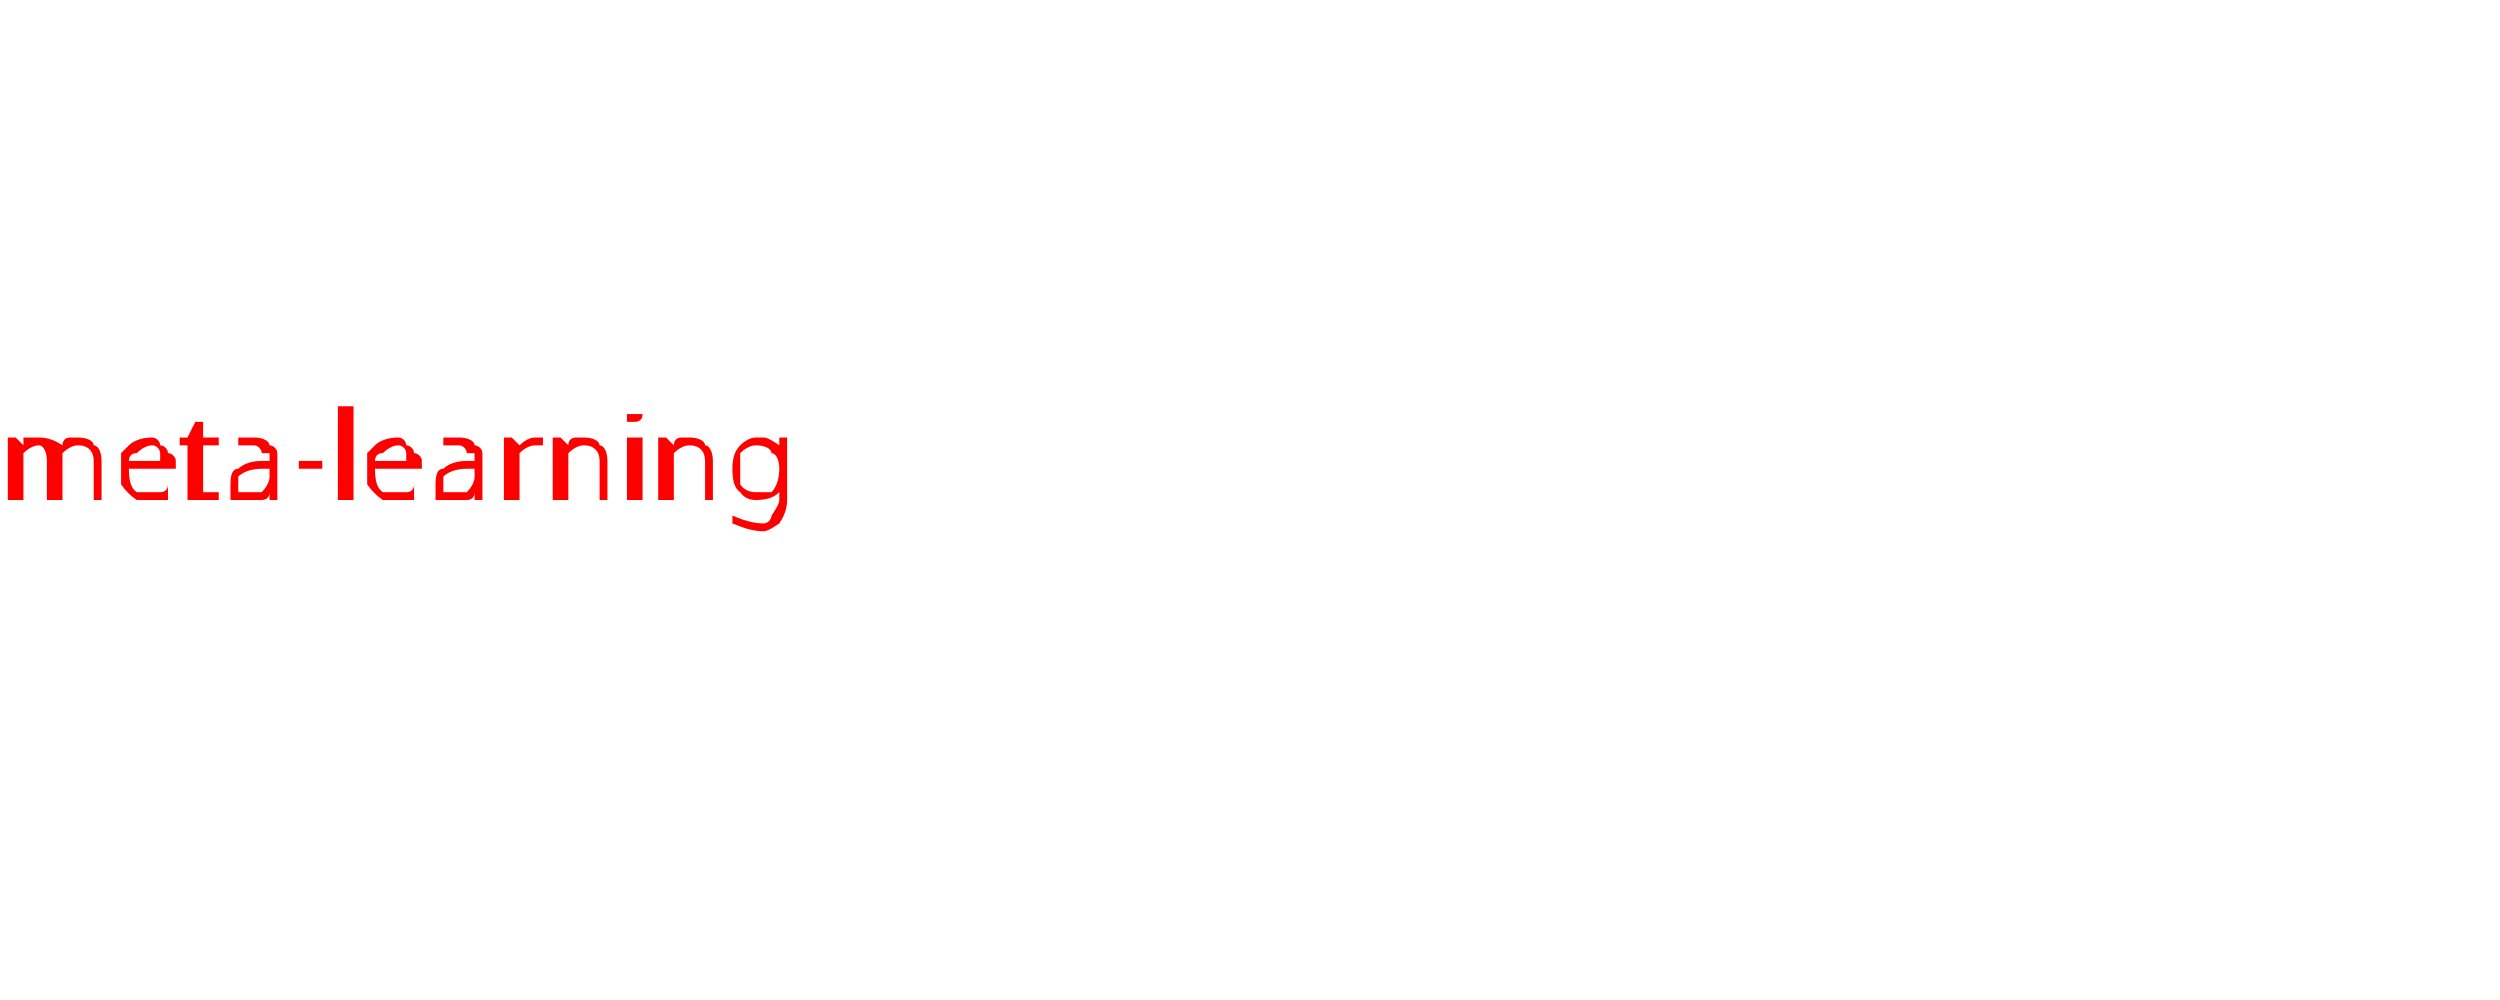
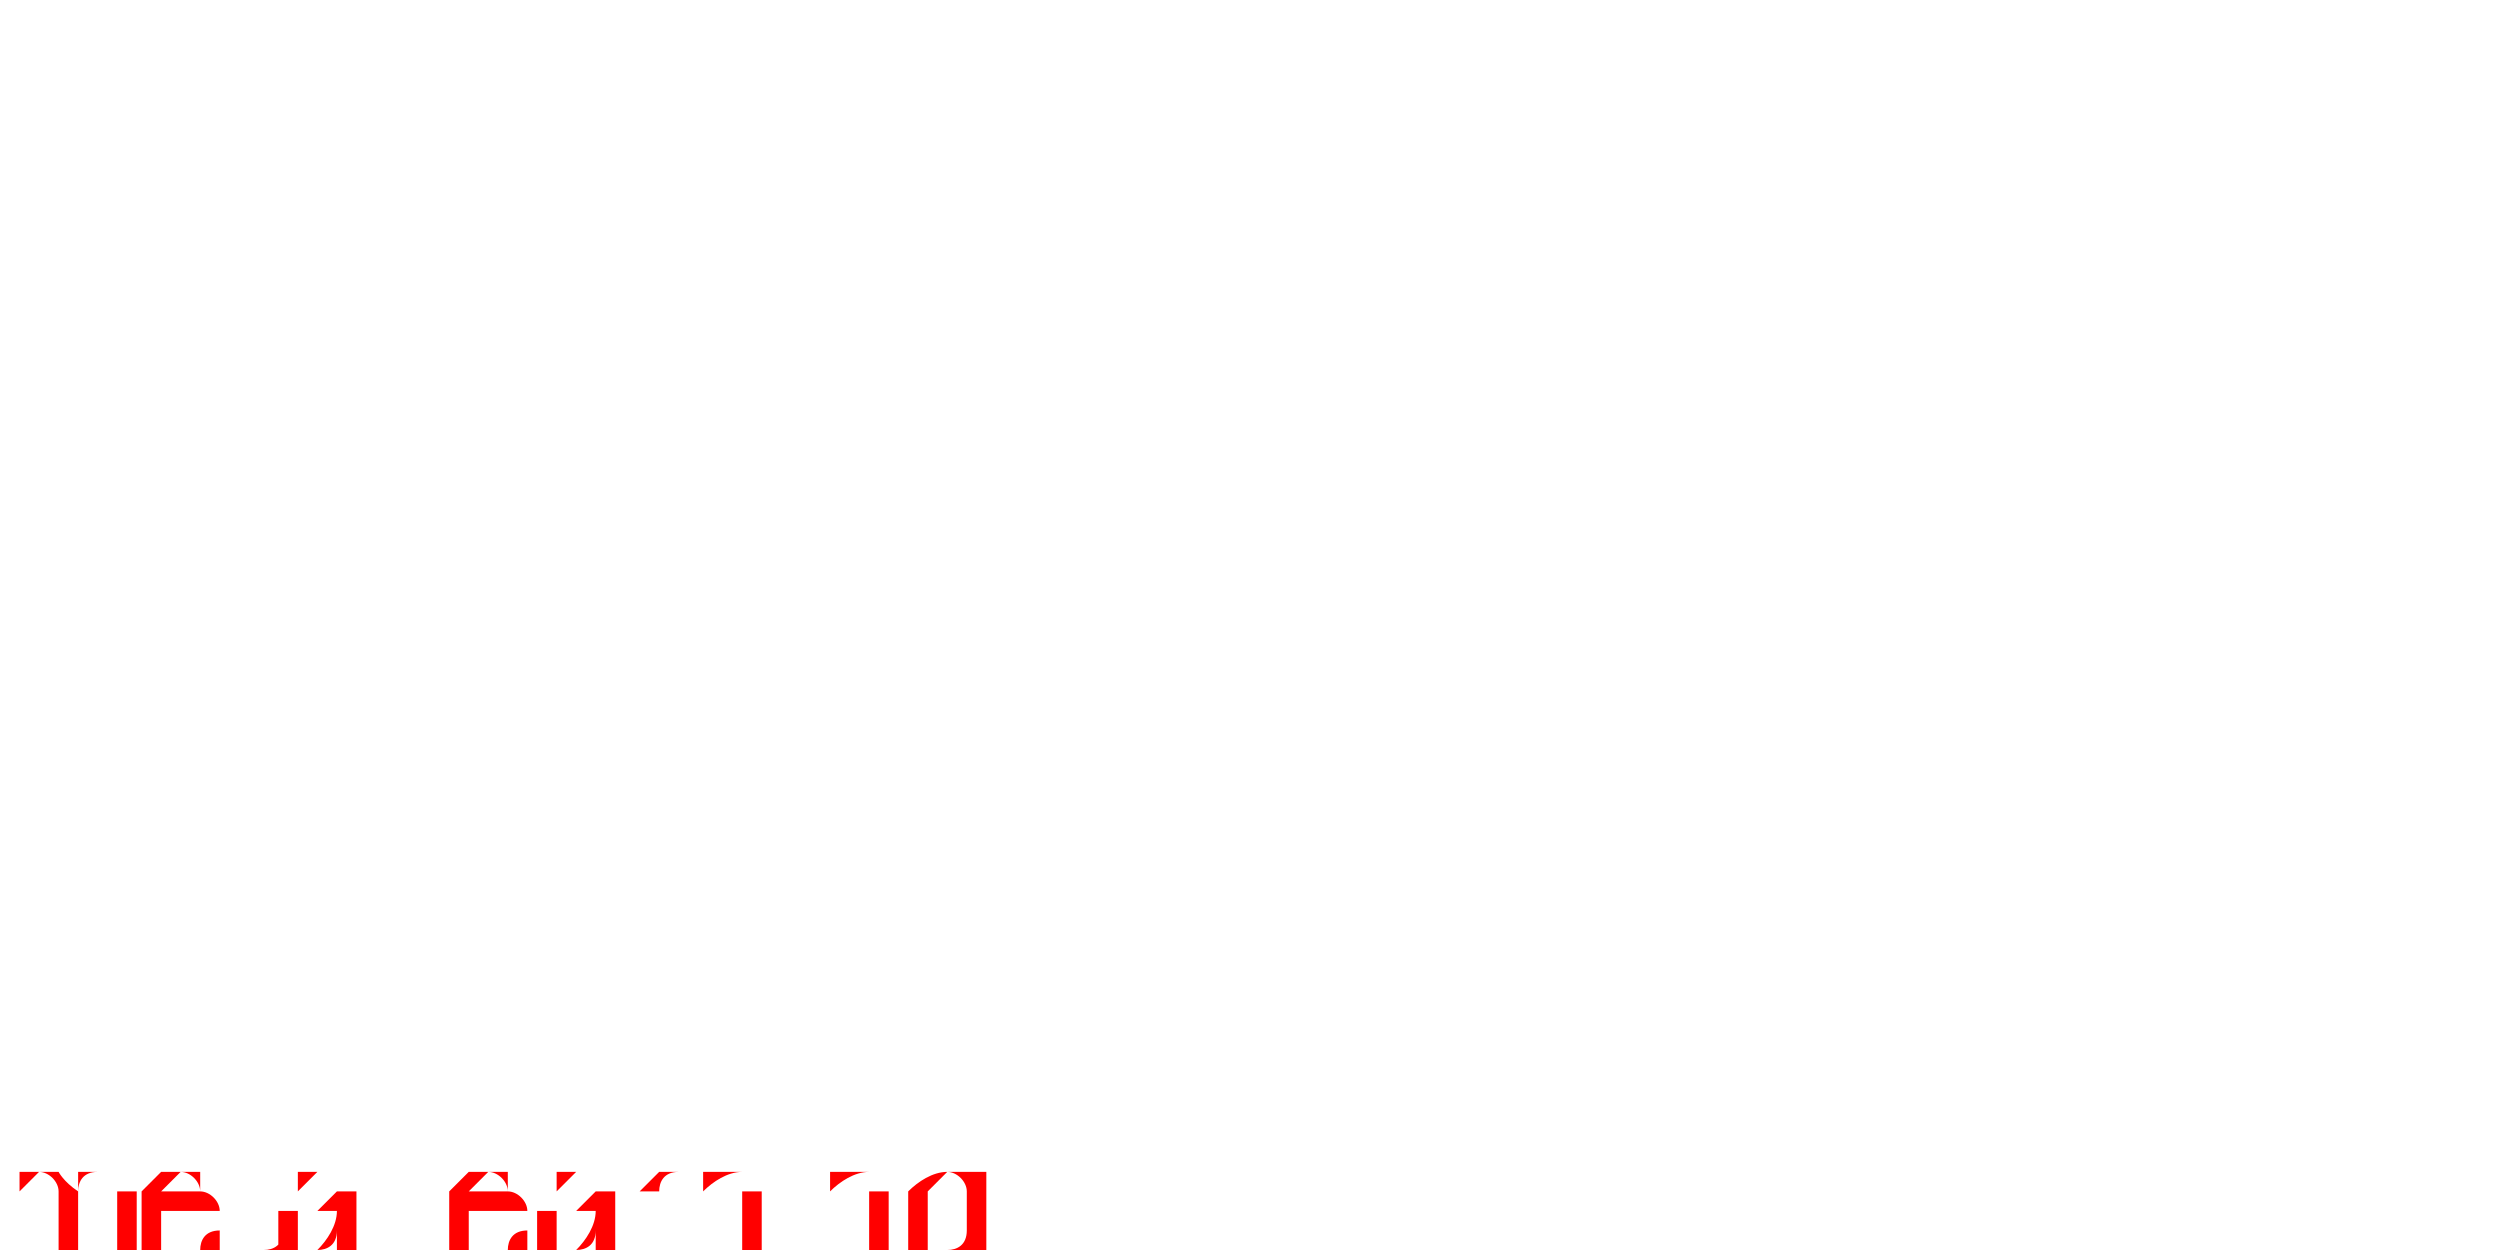
- <svg xmlns="http://www.w3.org/2000/svg" viewBox="0 0 5 2">
+ <svg xmlns="http://www.w3.org/2000/svg" viewBox="0 0 2 1">
  <style>
-     .defaultfont { font-size: 2%; font-family: sans-serif; fill: red; }
+     .defaultfont { font-size: 1%; font-family: sans-serif; fill: red; }
  </style>
  <text x="0" y="1" class="defaultfont">meta-learning</text>
</svg>
